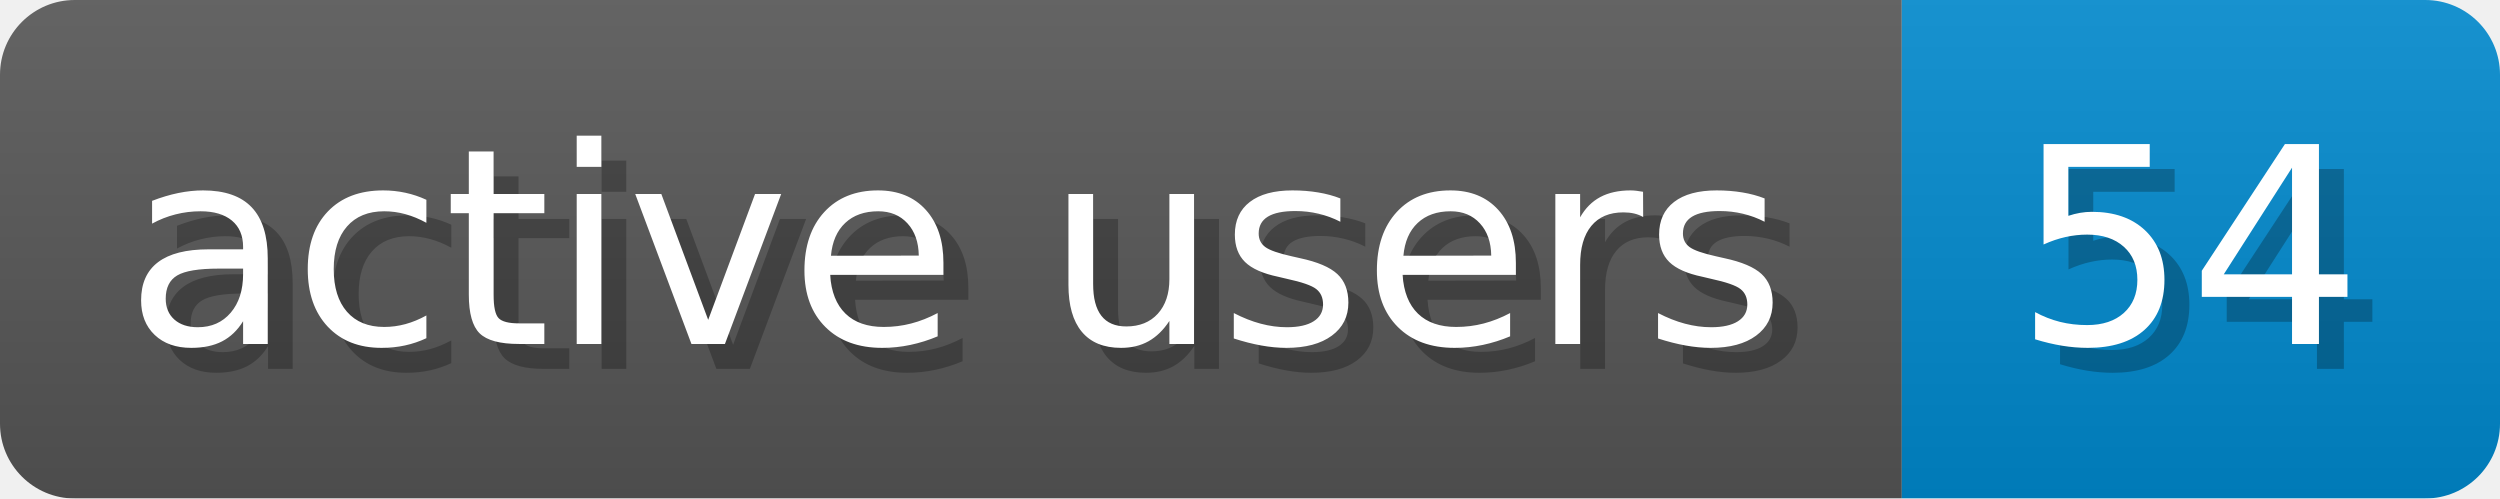
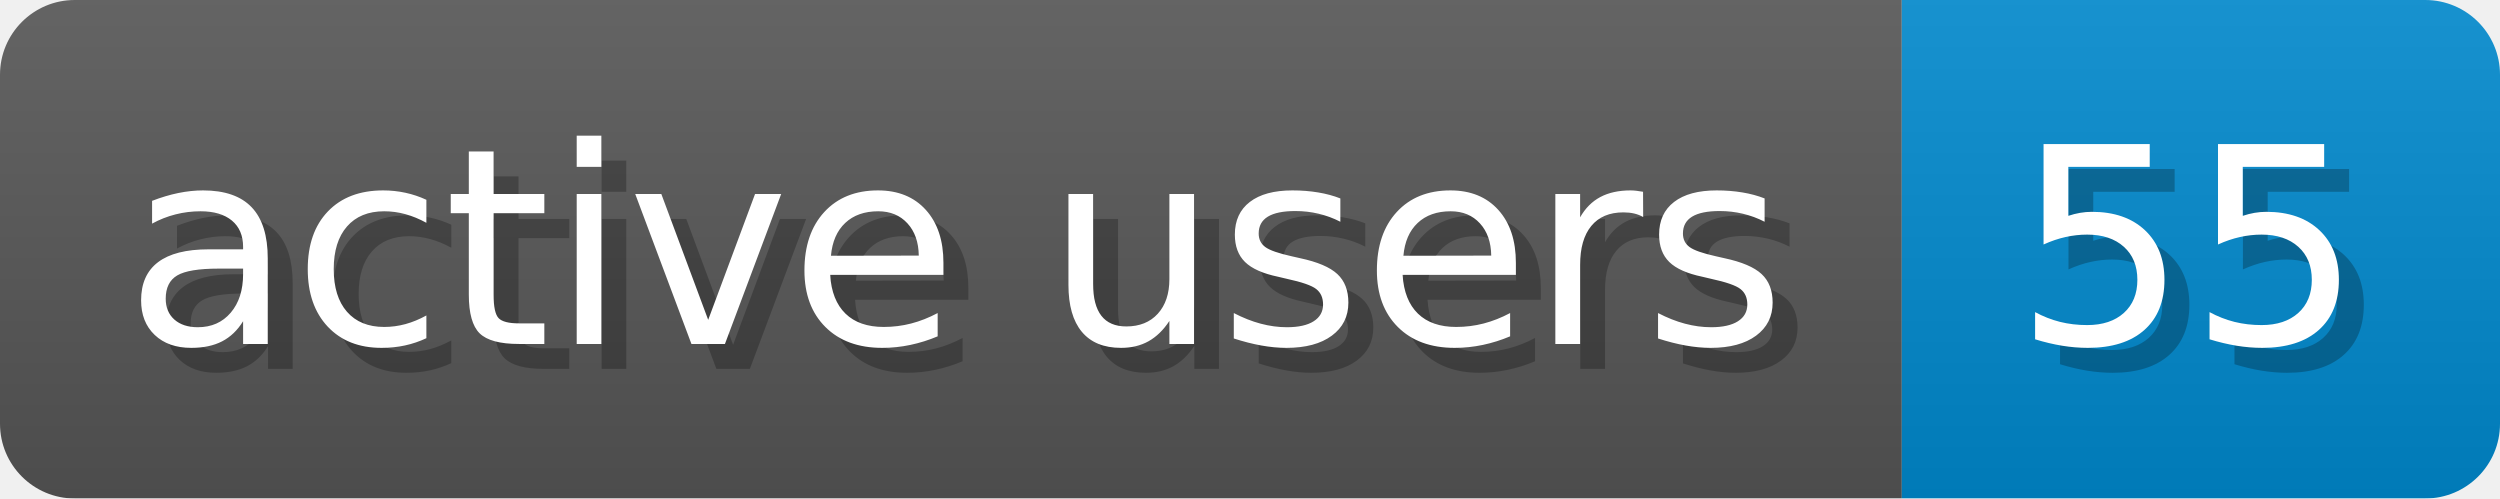
- <svg xmlns="http://www.w3.org/2000/svg" width="100.3" height="20" viewBox="0 0 1003 200" role="img" aria-label="active users: 54">
+ <svg xmlns="http://www.w3.org/2000/svg" width="100.3" height="20" viewBox="0 0 1003 200" role="img" aria-label="active users: 55">
  <linearGradient id="a" x2="0" y2="100%">
    <stop offset="0" stop-opacity=".1" stop-color="#EEE" />
    <stop offset="1" stop-opacity=".1" />
  </linearGradient>
  <mask id="m">
    <rect width="1003" height="200" rx="30" fill="#FFF" />
  </mask>
  <g mask="url(#m)">
    <rect width="763" height="200" fill="#555" />
    <rect width="240" height="200" fill="#08C" x="763" />
    <rect width="1003" height="200" fill="url(#a)" />
  </g>
  <g aria-hidden="true" fill="#fff" text-anchor="start" font-family="Verdana,DejaVu Sans,sans-serif" font-size="110">
    <text x="60" y="148" textLength="663" fill="#000" opacity="0.25">active users</text>
    <text x="50" y="138" textLength="663">active users</text>
-     <text x="818" y="148" textLength="140" fill="#000" opacity="0.25">54</text>
-     <text x="808" y="138" textLength="140">54</text>
+     <text x="818" y="148" textLength="140" fill="#000" opacity="0.25">55</text>
+     <text x="808" y="138" textLength="140">55</text>
  </g>
</svg>
